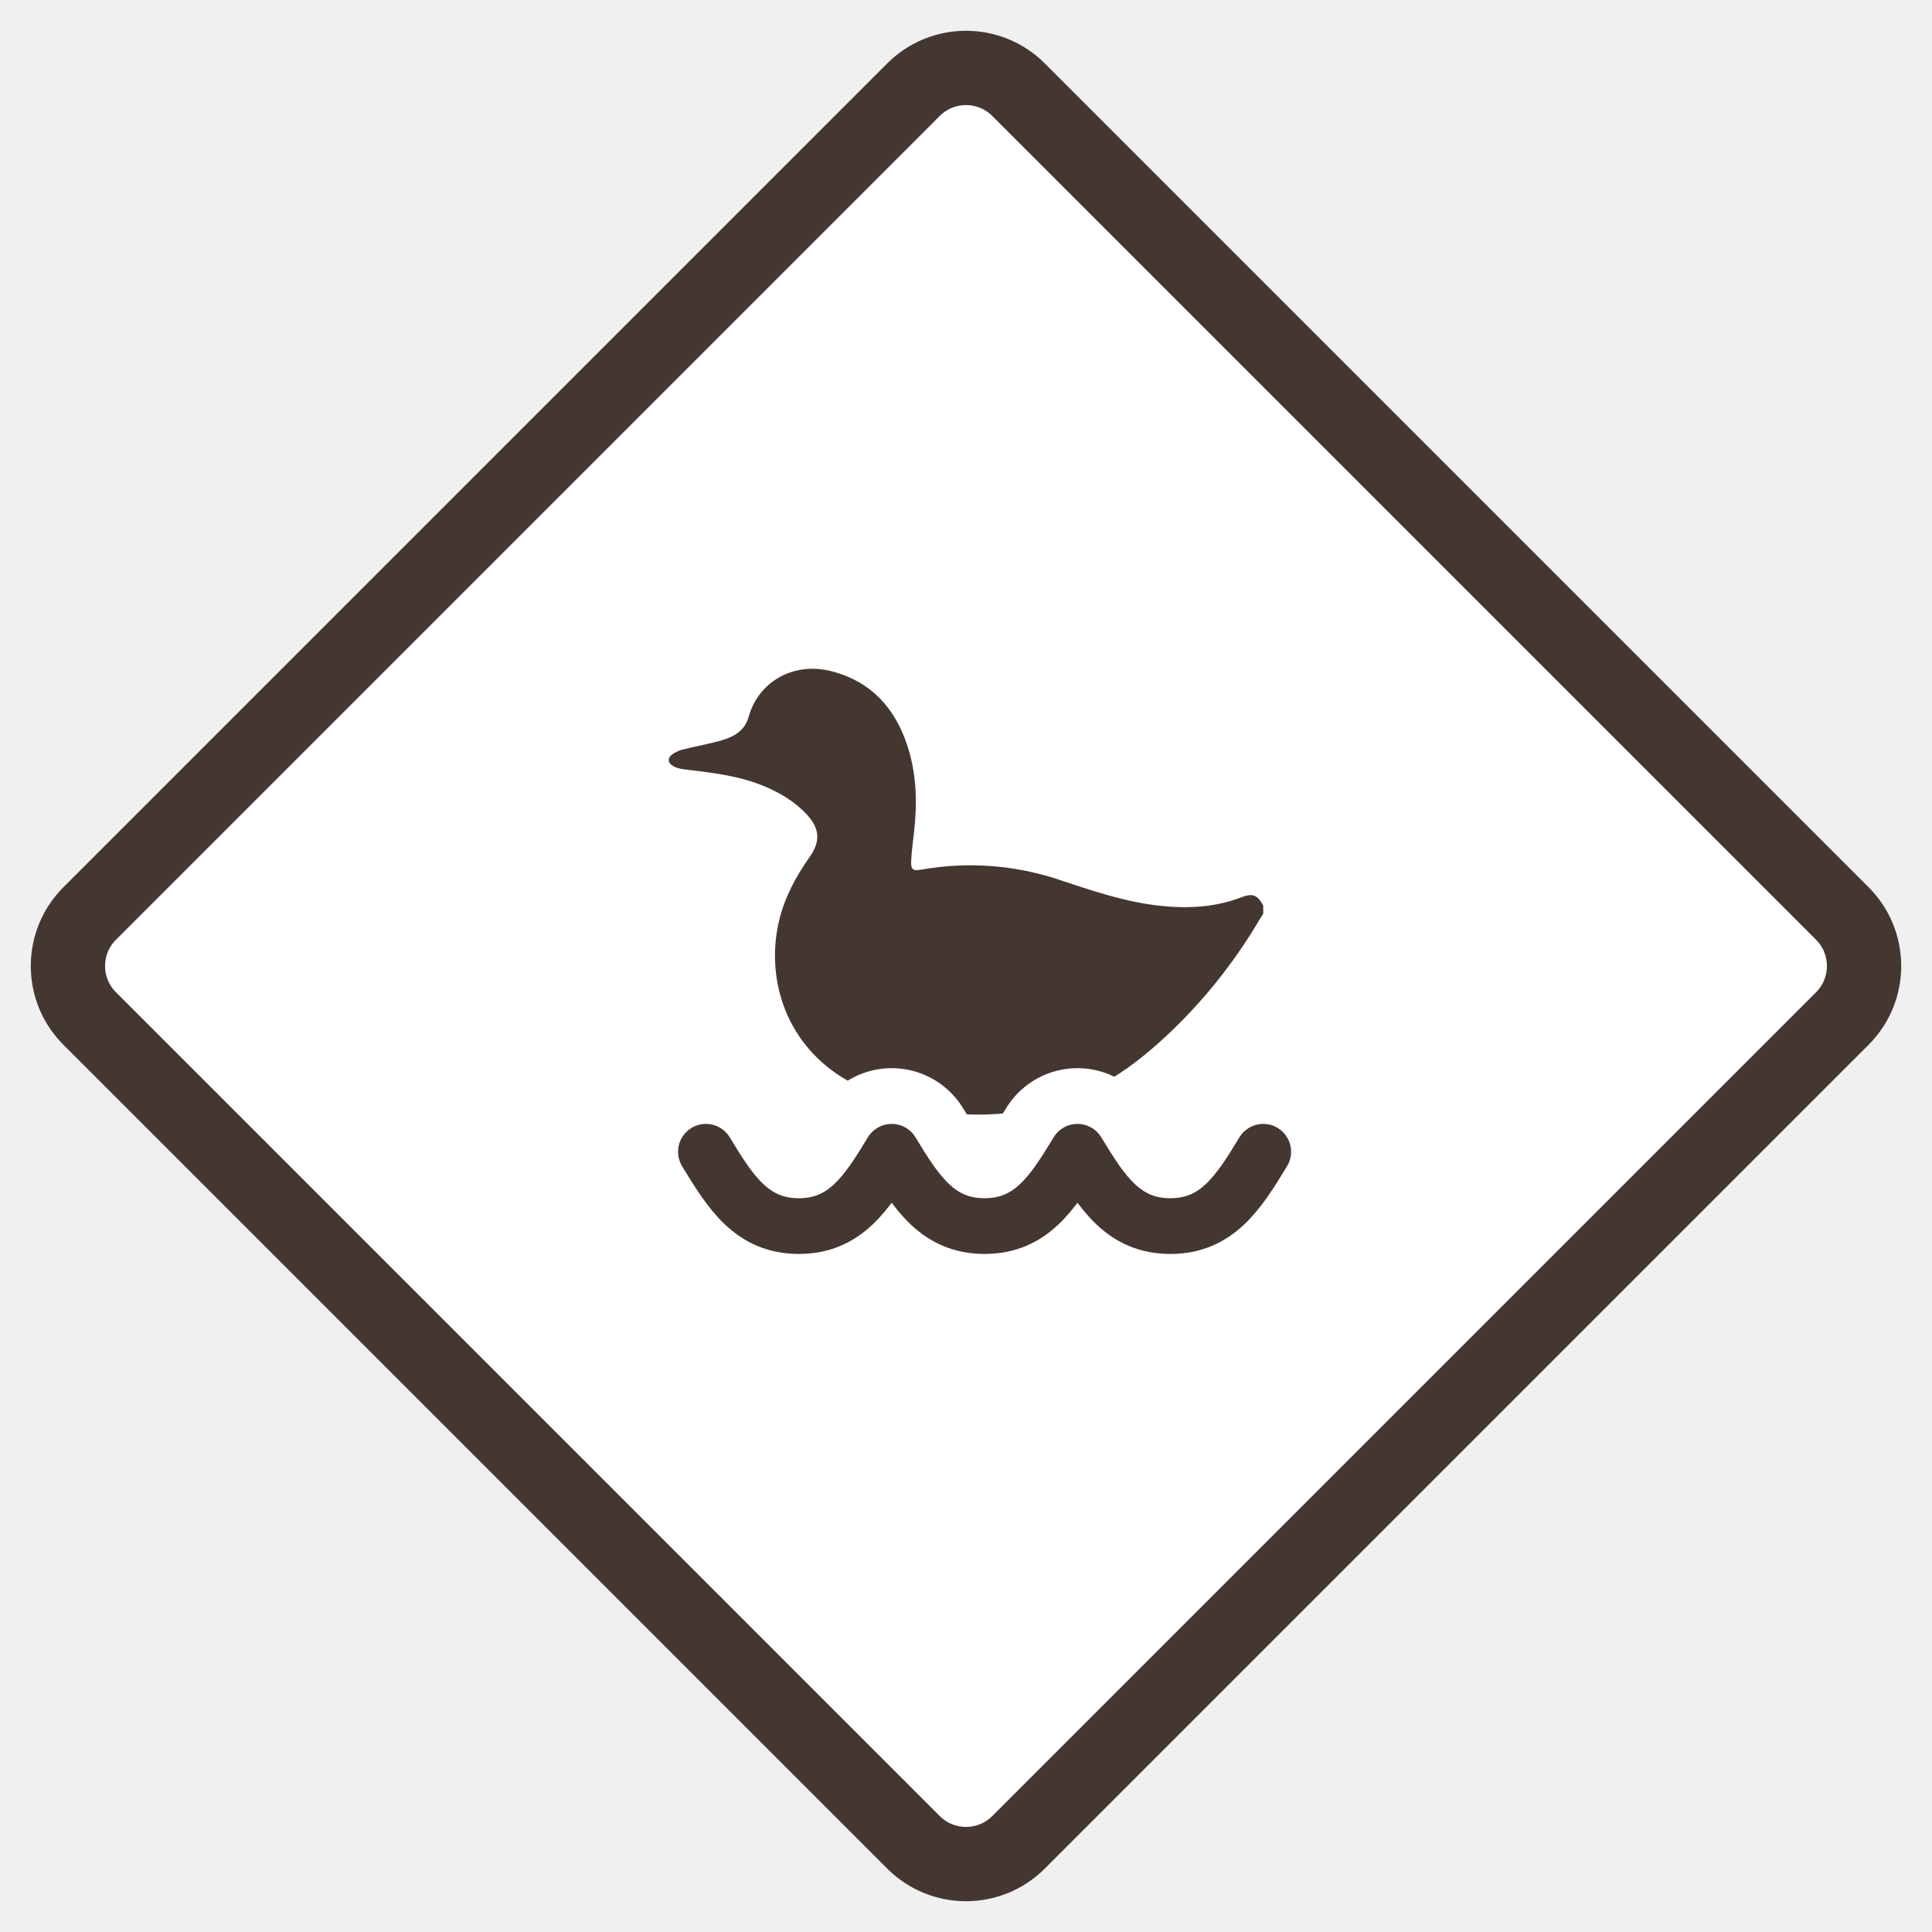
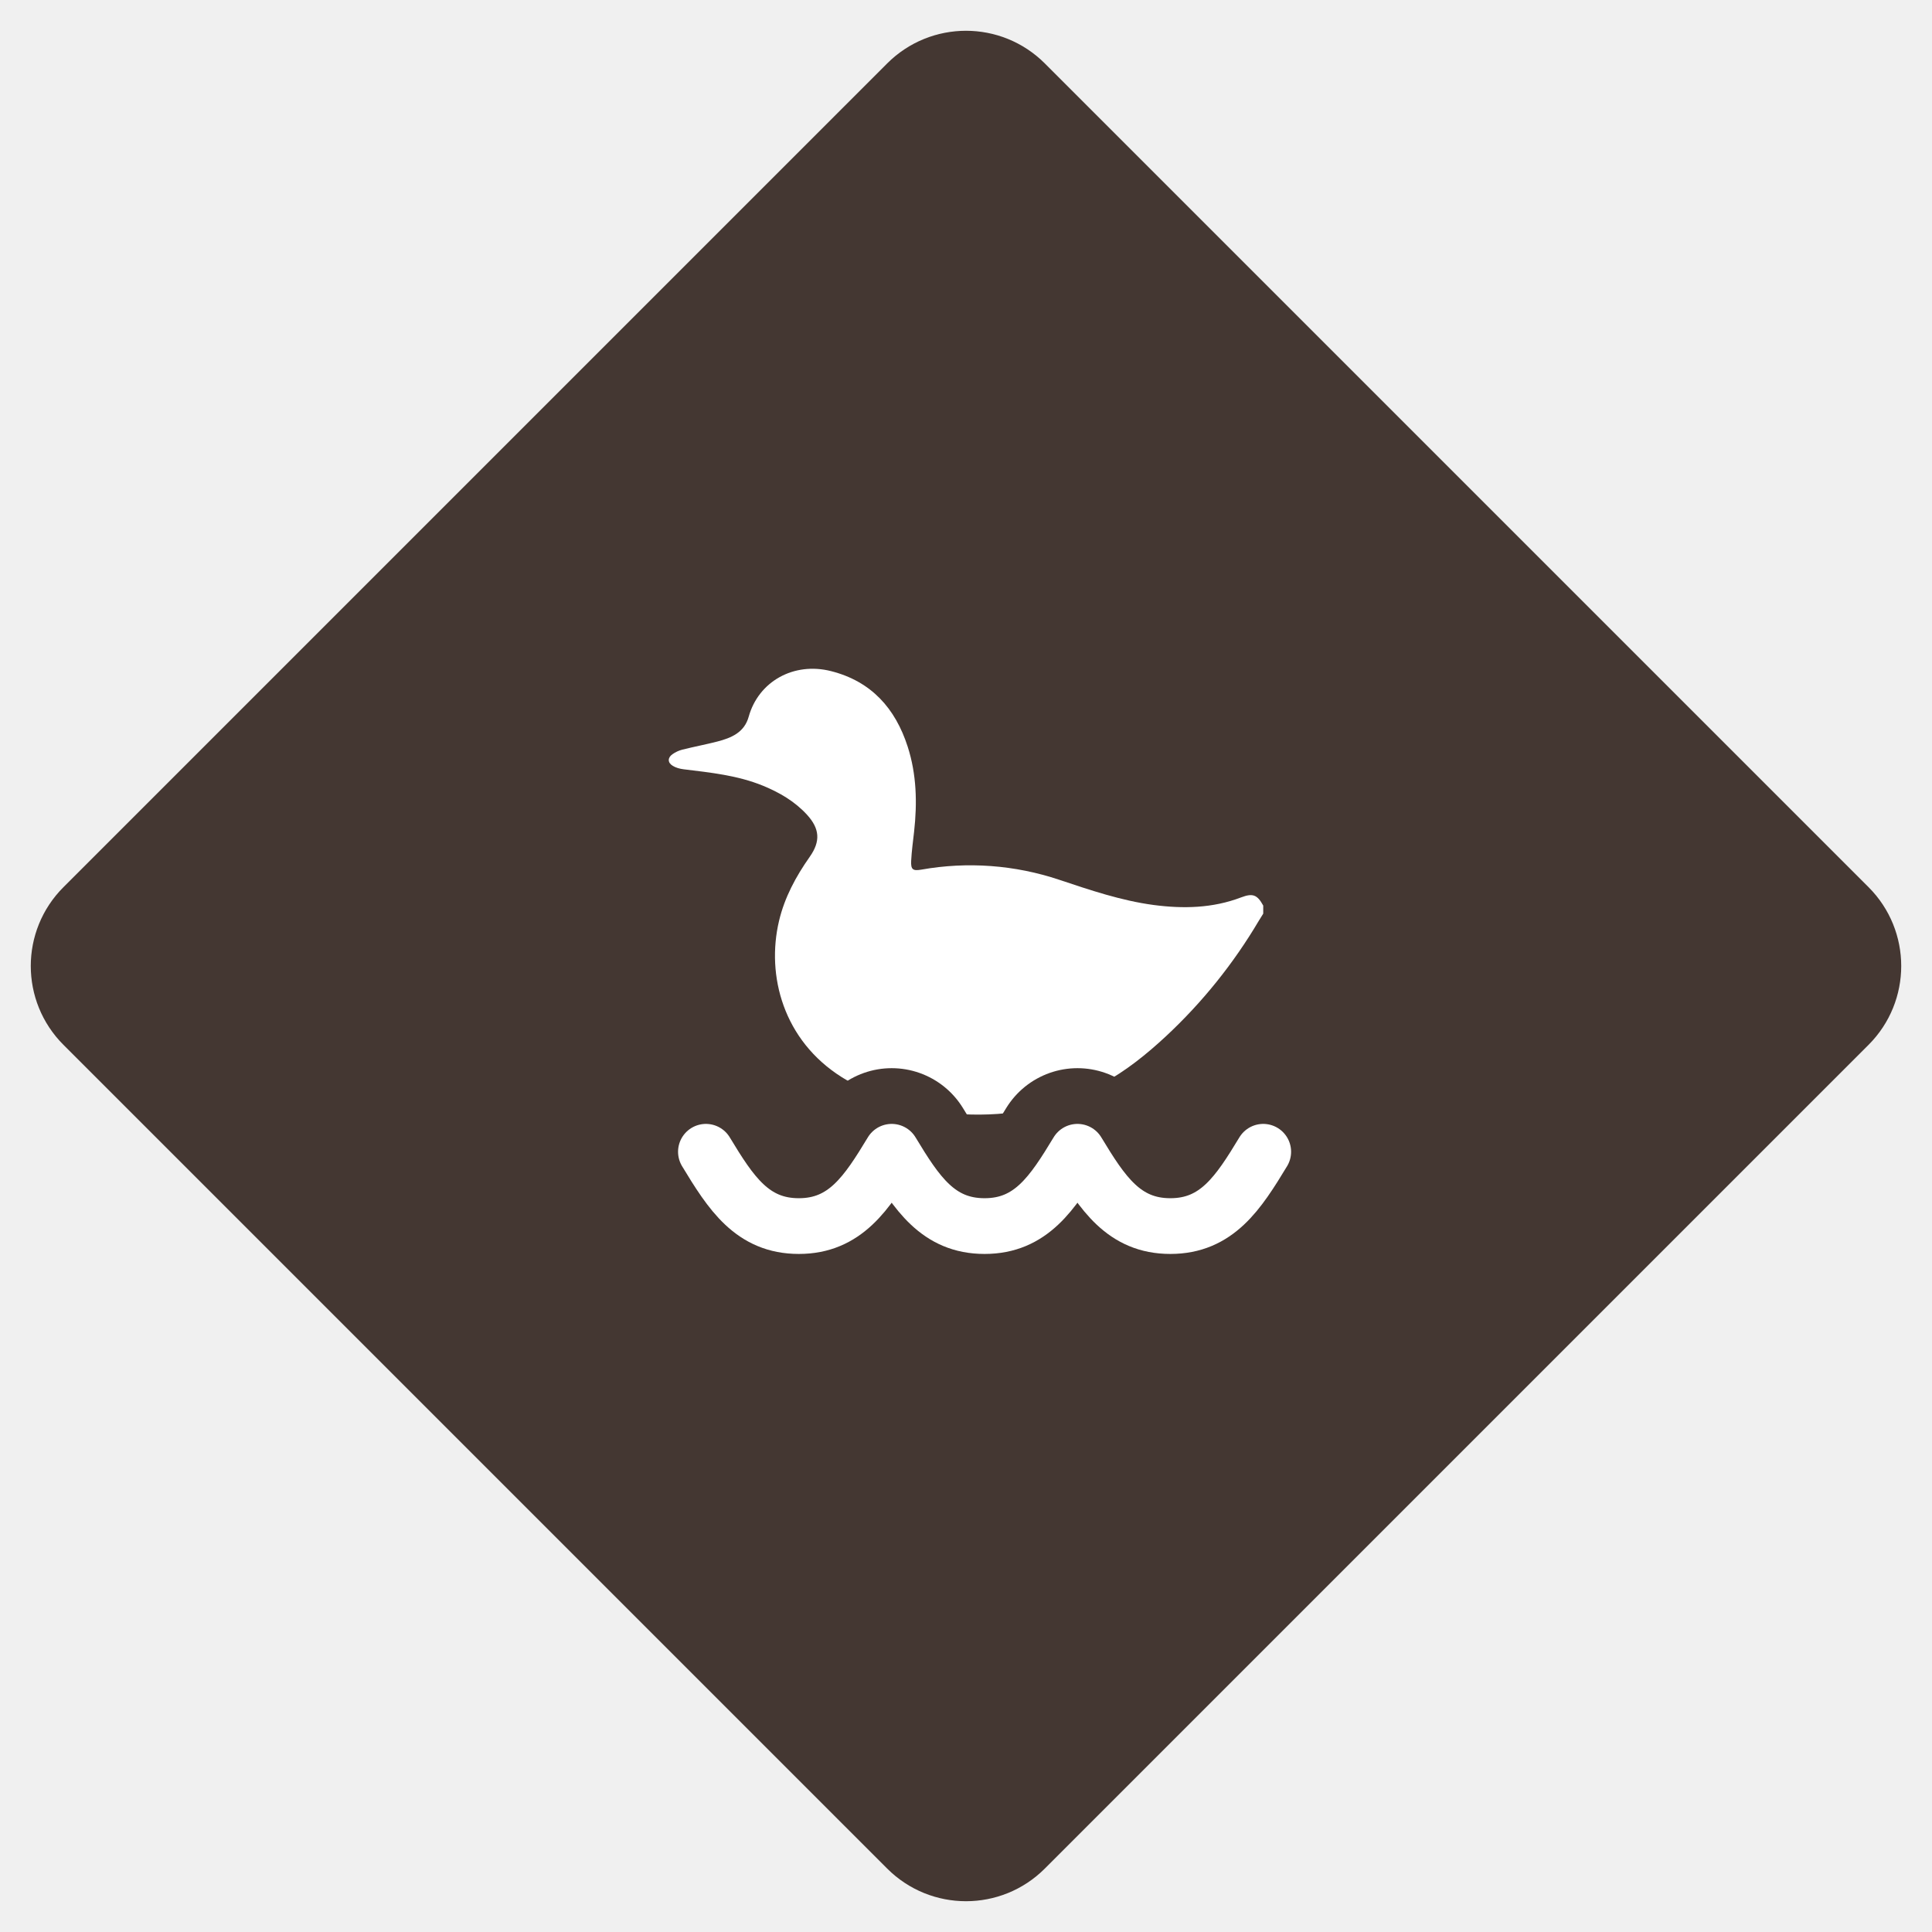
<svg xmlns="http://www.w3.org/2000/svg" width="52" height="52" fill="none">
-   <path d="M24.586 2.414L2.414 24.586a2 2 0 000 2.828l22.172 22.172a2 2 0 002.828 0l22.172-22.172a2 2 0 000-2.828L27.414 2.414a2 2 0 00-2.828 0z" stroke="#443732" stroke-width="2" fill="#fff" />
-   <path fill-rule="evenodd" clip-rule="evenodd" d="M34 24.374c-.16-.292-.28-.34-.594-.221-.765.292-1.555.31-2.354.205-.876-.117-1.707-.4-2.541-.678a7.537 7.537 0 00-3.712-.274c-.23.04-.286-.002-.275-.235.013-.263.05-.525.079-.787.086-.774.068-1.542-.173-2.289-.331-1.027-.976-1.755-2.06-2.031-1.004-.256-1.954.276-2.219 1.227-.118.425-.467.57-.846.668-.312.08-.629.14-.941.218a.81.81 0 00-.265.123c-.134.095-.133.228.009.313.085.052.191.08.291.092.724.089 1.45.163 2.132.441.445.182.858.421 1.188.781.344.376.371.714.076 1.133-.373.53-.677 1.091-.827 1.725-.35 1.477.12 3.22 1.69 4.208 1.069.672 2.24.979 3.492 1.005 1.247.027 2.427-.238 3.526-.834.631-.342 1.185-.789 1.707-1.274a13.939 13.939 0 002.497-3.106l.12-.193v-.217z" fill="#443732" />
-   <path d="M24 31c-.672 1.111-1.25 2-2.5 2-1.252 0-1.828-.889-2.5-2M29 31c-.672 1.111-1.25 2-2.5 2-1.252 0-1.828-.889-2.5-2M34 31c-.672 1.111-1.25 2-2.5 2-1.252 0-1.828-.889-2.5-2" stroke="#fff" stroke-width="4.5" stroke-linecap="round" stroke-linejoin="round" />
-   <path d="M24 31c-.672 1.111-1.25 2-2.5 2-1.252 0-1.828-.889-2.5-2M29 31c-.672 1.111-1.25 2-2.5 2-1.252 0-1.828-.889-2.5-2M34 31c-.672 1.111-1.25 2-2.5 2-1.252 0-1.828-.889-2.5-2" stroke="#443732" stroke-width="1.5" stroke-linecap="round" stroke-linejoin="round" />
+   <path d="M24.586 2.414L2.414 24.586a2 2 0 000 2.828l22.172 22.172a2 2 0 002.828 0l22.172-22.172a2 2 0 000-2.828L27.414 2.414a2 2 0 00-2.828 0z" stroke="#443732" stroke-width="2" fill="#443732" />
+   <path fill-rule="evenodd" clip-rule="evenodd" d="M34 24.374c-.16-.292-.28-.34-.594-.221-.765.292-1.555.31-2.354.205-.876-.117-1.707-.4-2.541-.678a7.537 7.537 0 00-3.712-.274c-.23.04-.286-.002-.275-.235.013-.263.05-.525.079-.787.086-.774.068-1.542-.173-2.289-.331-1.027-.976-1.755-2.06-2.031-1.004-.256-1.954.276-2.219 1.227-.118.425-.467.57-.846.668-.312.08-.629.14-.941.218a.81.81 0 00-.265.123c-.134.095-.133.228.009.313.085.052.191.08.291.092.724.089 1.45.163 2.132.441.445.182.858.421 1.188.781.344.376.371.714.076 1.133-.373.53-.677 1.091-.827 1.725-.35 1.477.12 3.22 1.69 4.208 1.069.672 2.24.979 3.492 1.005 1.247.027 2.427-.238 3.526-.834.631-.342 1.185-.789 1.707-1.274a13.939 13.939 0 002.497-3.106l.12-.193v-.217z" fill="#fff" />
+   <path d="M24 31c-.672 1.111-1.25 2-2.5 2-1.252 0-1.828-.889-2.5-2M29 31c-.672 1.111-1.25 2-2.5 2-1.252 0-1.828-.889-2.5-2M34 31c-.672 1.111-1.25 2-2.5 2-1.252 0-1.828-.889-2.5-2" stroke="#443732" stroke-width="4.5" stroke-linecap="round" stroke-linejoin="round" />
+   <path d="M24 31c-.672 1.111-1.25 2-2.5 2-1.252 0-1.828-.889-2.5-2M29 31c-.672 1.111-1.25 2-2.5 2-1.252 0-1.828-.889-2.5-2M34 31c-.672 1.111-1.25 2-2.5 2-1.252 0-1.828-.889-2.5-2" stroke="#fff" stroke-width="1.5" stroke-linecap="round" stroke-linejoin="round" />
</svg>
